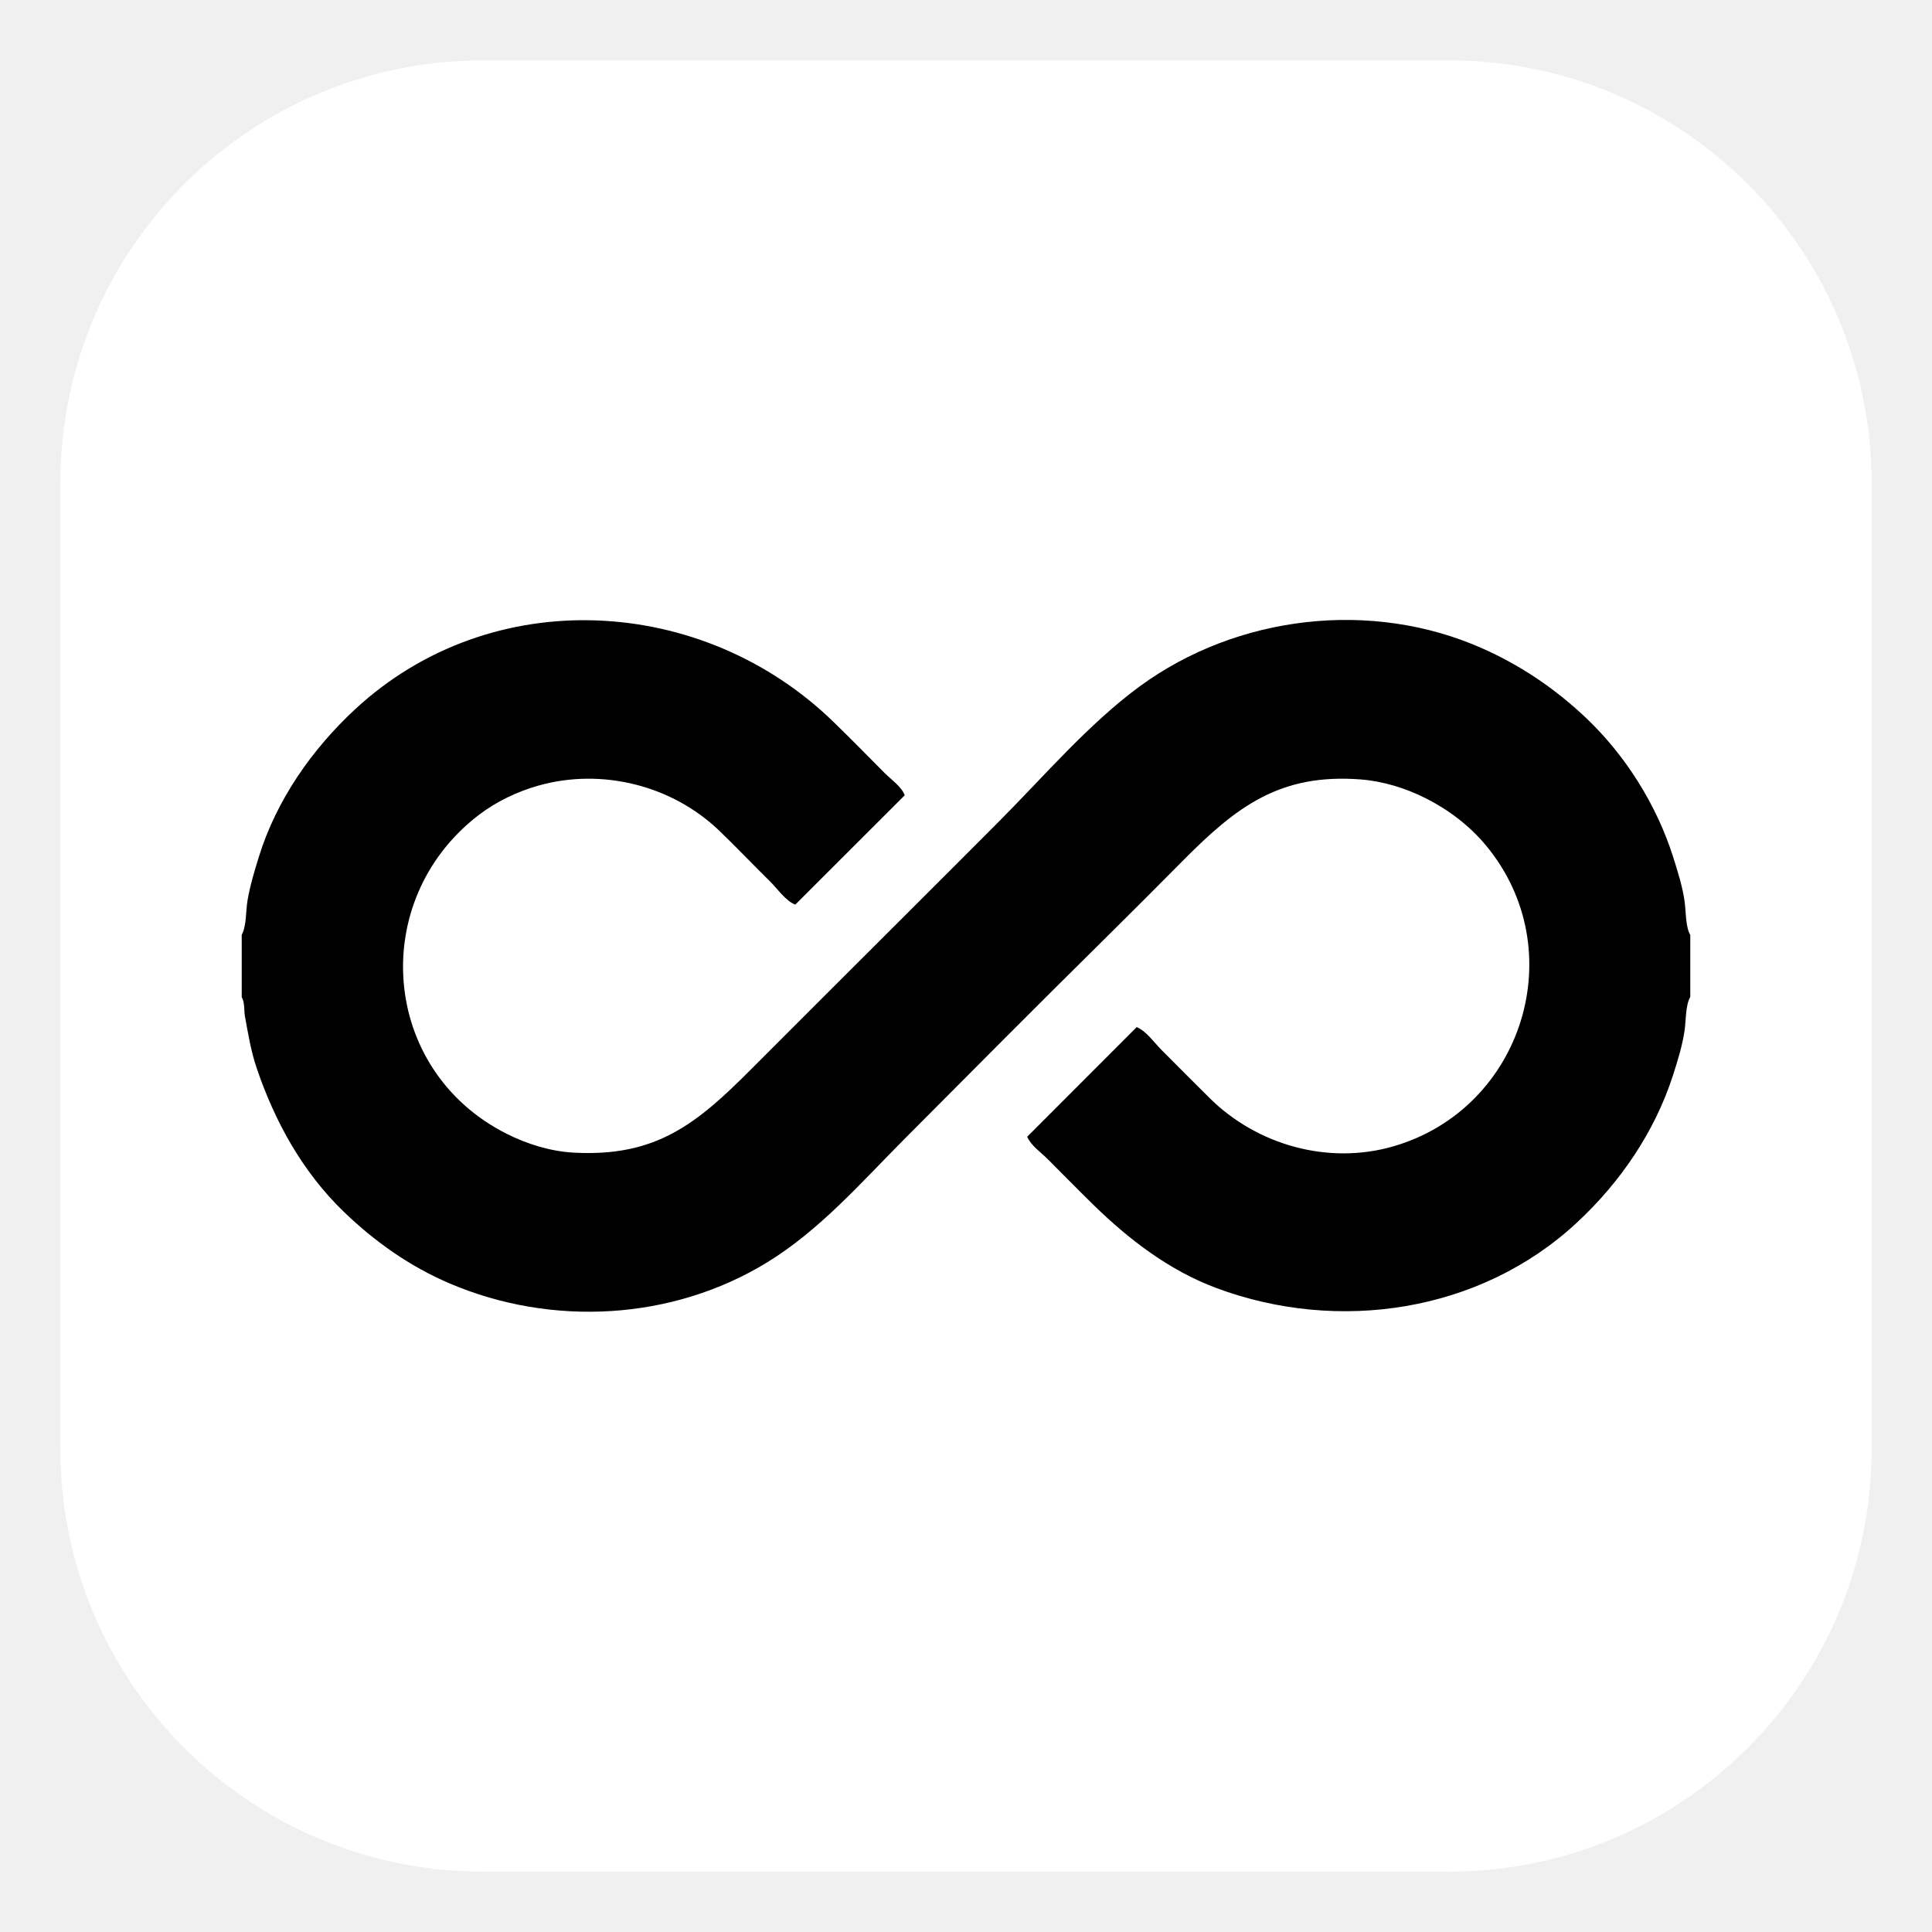
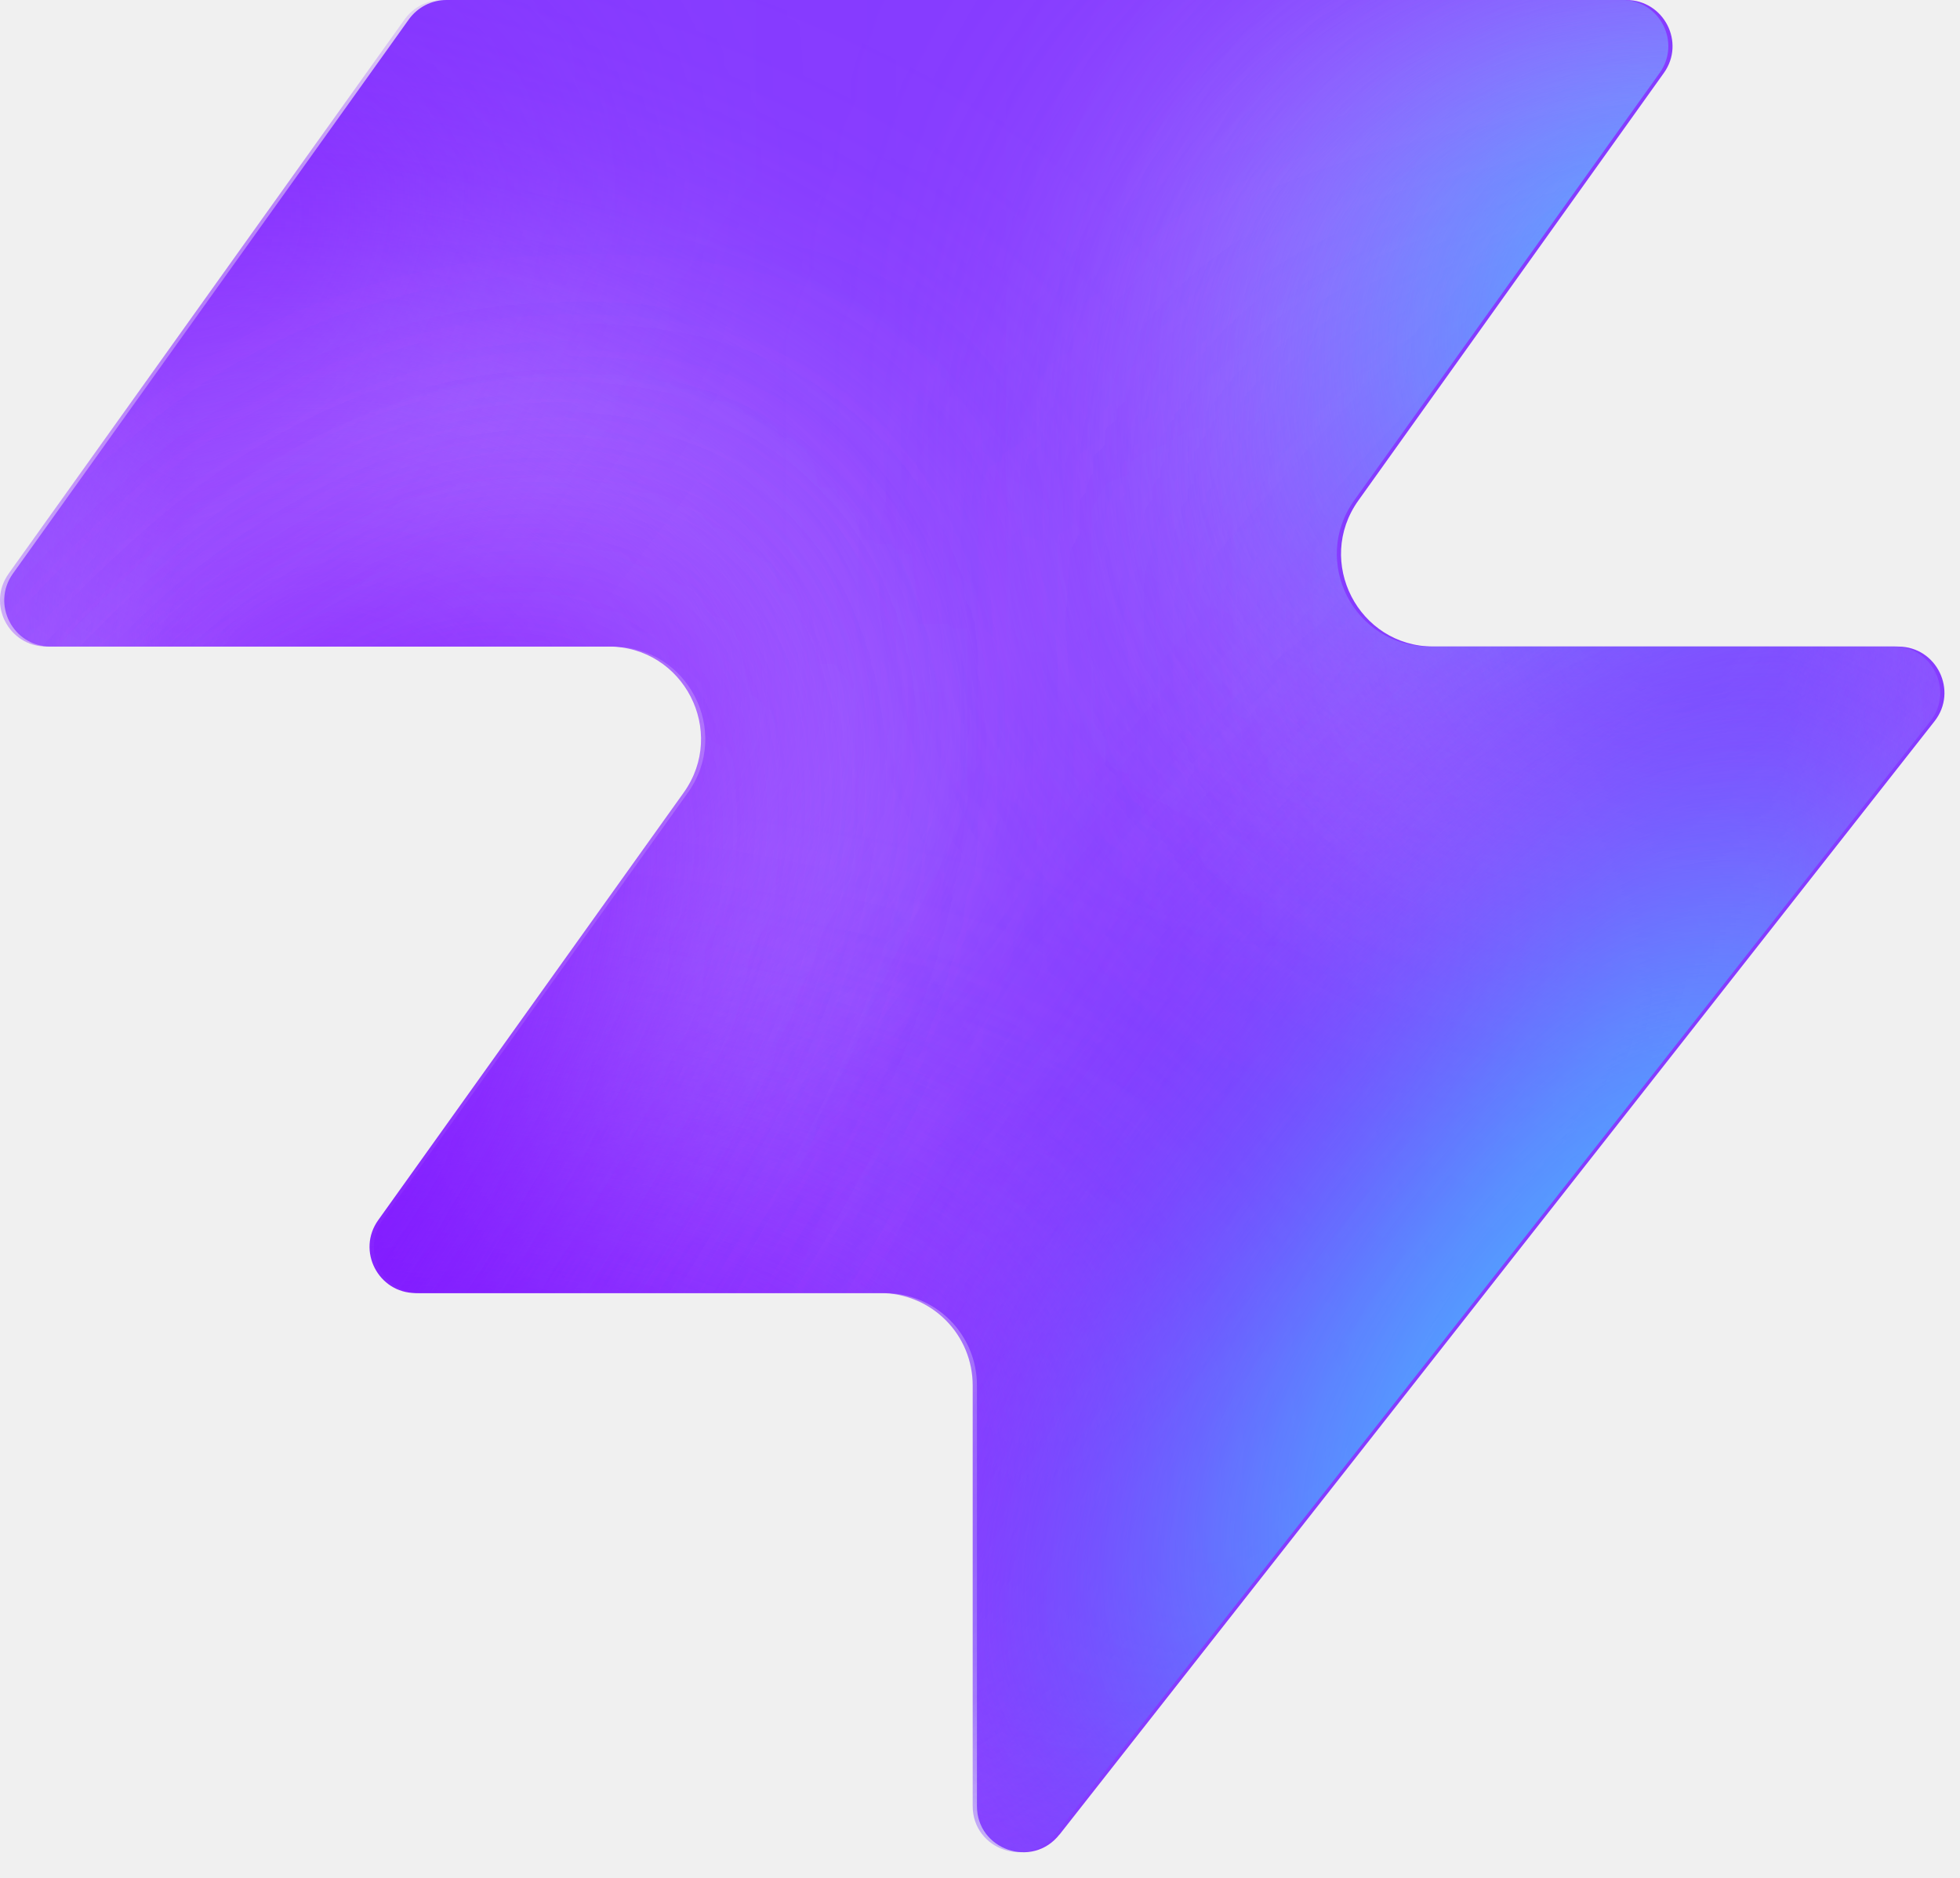
- <svg xmlns="http://www.w3.org/2000/svg" viewBox="0 0 512 512" width="512" height="512">
-   <rect x="16" y="16" width="480" height="480" rx="112" ry="112" fill="#ffffff" />
-   <g transform="translate(64, 64) scale(0.75)">
-     <path d="M511.92 245.05C511.92 252.34 511.92 259.63 511.92 266.92C510.21 269.83 510.41 275.33 509.91 278.77C509.14 284.11 507.43 289.59 505.78 294.71C499.34 314.66 487.15 332.48 471.81 346.72C437.66 378.43 387.47 385.83 344.44 369.78C327.8 363.57 313.55 352.63 300.95 340.32C295.52 335.01 290.21 329.56 284.83 324.2C282.53 321.9 278.85 319.34 277.63 316.32C290.52 303.41 303.42 290.5 316.32 277.59C319.68 278.95 322.59 283.18 325.16 285.74C330.86 291.41 336.49 297.16 342.22 302.8C359 319.33 384.1 326.36 406.98 319.73C452.8 306.47 470.41 250.19 439.65 213.31C433.83 206.33 426.45 200.76 418.39 196.7C411.39 193.18 403.37 190.69 395.5 190.08C366.91 187.87 351.51 199.74 332.63 218.79C323.71 227.78 314.77 236.76 305.76 245.66C281.76 269.35 257.97 293.27 234.19 317.19C218.93 332.53 204.26 349.39 185.68 360.76C152.1 381.3 109.53 383.53 73.52 368.15C59.52 362.18 47.11 353.42 36.14 342.84C21.52 328.72 11.72 310.9 5.3 291.88C3.34 286.07 2.33 279.87 1.23 273.86C0.81 271.56 1.24 269.05 0.08 266.98C0.08 259.64 0.08 252.31 0.08 244.98C1.82 241.81 1.5 236.5 2.12 232.88C3.01 227.61 4.61 222.34 6.19 217.25C12.38 197.34 24.92 179.38 40.17 165.26C88.45 120.55 162.99 124.82 209.21 169.78C215.28 175.69 221.24 181.74 227.2 187.76C229.46 190.04 233.27 192.66 234.35 195.68C221.46 208.56 208.57 221.44 195.68 234.31C192.35 233.08 189.4 228.72 186.87 226.23C180.83 220.28 174.98 214.12 168.87 208.24C152.16 192.17 127.38 185.95 105 192.23C97.46 194.35 89.96 197.93 83.73 202.72C44.59 232.84 49.12 292.8 93.64 315.26C100.83 318.89 109.15 321.49 117.26 321.94C146.61 323.58 160.91 311.72 180.3 292.26C188.62 283.92 196.96 275.6 205.29 267.26C226.09 246.45 246.97 225.7 267.73 204.85C283.5 189.02 299.37 170.4 317.36 157.21C351.79 131.97 399.39 126.38 438.53 143.81C452.11 149.85 464.12 157.98 474.95 168.21C488.95 181.44 499.98 198.99 505.8 217.27C507.43 222.39 509.17 227.86 509.92 233.2C510.4 236.64 510.22 242.12 511.92 245.05Z" fill="#000000" fill-rule="evenodd" />
+ <svg xmlns="http://www.w3.org/2000/svg" width="48" height="46" fill="none" viewBox="0 0 48 46">
+   <path fill="#863bff" d="M25.946 44.938c-.664.845-2.021.375-2.021-.698V33.937a2.26 2.26 0 0 0-2.262-2.262H10.287c-.92 0-1.456-1.04-.92-1.788l7.48-10.471c1.07-1.497 0-3.578-1.842-3.578H1.237c-.92 0-1.456-1.04-.92-1.788L10.013.474c.214-.297.556-.474.92-.474h28.894c.92 0 1.456 1.04.92 1.788l-7.48 10.471c-1.07 1.498 0 3.579 1.842 3.579h11.377c.943 0 1.473 1.088.89 1.83L25.947 44.94z" style="fill:#863bff;fill:color(display-p3 .525 .23 1);fill-opacity:1" />
+   <mask id="a" width="48" height="46" x="0" y="0" maskUnits="userSpaceOnUse" style="mask-type:alpha">
+     <path fill="#000" d="M25.842 44.938c-.664.844-2.021.375-2.021-.698V33.937a2.26 2.26 0 0 0-2.262-2.262H10.183c-.92 0-1.456-1.04-.92-1.788l7.48-10.471c1.07-1.498 0-3.579-1.842-3.579H1.133c-.92 0-1.456-1.04-.92-1.787L9.91.473c.214-.297.556-.474.92-.474h28.894c.92 0 1.456 1.04.92 1.788l-7.48 10.471c-1.07 1.498 0 3.578 1.842 3.578h11.377c.943 0 1.473 1.088.89 1.832L25.843 44.94z" style="fill:#000;fill-opacity:1" />
+   </mask>
+   <g mask="url(#a)">
+     <g filter="url(#b)">
+       <ellipse cx="5.508" cy="14.704" fill="#ede6ff" rx="5.508" ry="14.704" style="fill:#ede6ff;fill:color(display-p3 .927 .903 1);fill-opacity:1" transform="matrix(.00324 1 1 -.00324 -4.47 31.516)" />
+     </g>
+     <g filter="url(#c)">
+       <ellipse cx="10.399" cy="29.851" fill="#ede6ff" rx="10.399" ry="29.851" style="fill:#ede6ff;fill:color(display-p3 .927 .903 1);fill-opacity:1" transform="matrix(.00324 1 1 -.00324 -39.328 7.883)" />
+     </g>
+     <g filter="url(#d)">
+       <ellipse cx="5.508" cy="30.487" fill="#7e14ff" rx="5.508" ry="30.487" style="fill:#7e14ff;fill:color(display-p3 .492 .077 1);fill-opacity:1" transform="rotate(89.814 -25.913 -14.639)scale(1 -1)" />
+     </g>
+     <g filter="url(#e)">
+       <ellipse cx="5.508" cy="30.599" fill="#7e14ff" rx="5.508" ry="30.599" style="fill:#7e14ff;fill:color(display-p3 .492 .077 1);fill-opacity:1" transform="rotate(89.814 -32.644 -3.334)scale(1 -1)" />
+     </g>
+     <g filter="url(#f)">
+       <ellipse cx="5.508" cy="30.599" fill="#7e14ff" rx="5.508" ry="30.599" style="fill:#7e14ff;fill:color(display-p3 .492 .077 1);fill-opacity:1" transform="matrix(.00324 1 1 -.00324 -34.34 30.47)" />
+     </g>
+     <g filter="url(#g)">
+       <ellipse cx="14.072" cy="22.078" fill="#ede6ff" rx="14.072" ry="22.078" style="fill:#ede6ff;fill:color(display-p3 .927 .903 1);fill-opacity:1" transform="rotate(93.35 24.506 48.493)scale(-1 1)" />
+     </g>
+     <g filter="url(#h)">
+       <ellipse cx="3.47" cy="21.501" fill="#7e14ff" rx="3.47" ry="21.501" style="fill:#7e14ff;fill:color(display-p3 .492 .077 1);fill-opacity:1" transform="rotate(89.009 28.708 47.59)scale(-1 1)" />
+     </g>
+     <g filter="url(#i)">
+       <ellipse cx="3.47" cy="21.501" fill="#7e14ff" rx="3.47" ry="21.501" style="fill:#7e14ff;fill:color(display-p3 .492 .077 1);fill-opacity:1" transform="rotate(89.009 28.708 47.59)scale(-1 1)" />
+     </g>
+     <g filter="url(#j)">
+       <ellipse cx=".387" cy="8.972" fill="#7e14ff" rx="4.407" ry="29.108" style="fill:#7e14ff;fill:color(display-p3 .492 .077 1);fill-opacity:1" transform="rotate(39.51 .387 8.972)" />
+     </g>
+     <g filter="url(#k)">
+       <ellipse cx="47.523" cy="-6.092" fill="#7e14ff" rx="4.407" ry="29.108" style="fill:#7e14ff;fill:color(display-p3 .492 .077 1);fill-opacity:1" transform="rotate(37.892 47.523 -6.092)" />
+     </g>
+     <g filter="url(#l)">
+       <ellipse cx="41.412" cy="6.333" fill="#47bfff" rx="5.971" ry="9.665" style="fill:#47bfff;fill:color(display-p3 .28 .748 1);fill-opacity:1" transform="rotate(37.892 41.412 6.333)" />
+     </g>
+     <g filter="url(#m)">
+       <ellipse cx="-1.879" cy="38.332" fill="#7e14ff" rx="4.407" ry="29.108" style="fill:#7e14ff;fill:color(display-p3 .492 .077 1);fill-opacity:1" transform="rotate(37.892 -1.88 38.332)" />
+     </g>
+     <g filter="url(#n)">
+       <ellipse cx="-1.879" cy="38.332" fill="#7e14ff" rx="4.407" ry="29.108" style="fill:#7e14ff;fill:color(display-p3 .492 .077 1);fill-opacity:1" transform="rotate(37.892 -1.88 38.332)" />
+     </g>
+     <g filter="url(#o)">
+       <ellipse cx="35.651" cy="29.907" fill="#7e14ff" rx="4.407" ry="29.108" style="fill:#7e14ff;fill:color(display-p3 .492 .077 1);fill-opacity:1" transform="rotate(37.892 35.651 29.907)" />
+     </g>
+     <g filter="url(#p)">
+       <ellipse cx="38.418" cy="32.4" fill="#47bfff" rx="5.971" ry="15.297" style="fill:#47bfff;fill:color(display-p3 .28 .748 1);fill-opacity:1" transform="rotate(37.892 38.418 32.4)" />
+     </g>
  </g>
+   <defs>
+     <filter id="b" width="60.045" height="41.654" x="-19.77" y="16.149" color-interpolation-filters="sRGB" filterUnits="userSpaceOnUse">
+       <feFlood flood-opacity="0" result="BackgroundImageFix" />
+       <feBlend in="SourceGraphic" in2="BackgroundImageFix" result="shape" />
+       <feGaussianBlur result="effect1_foregroundBlur_2002_17158" stdDeviation="7.659" />
+     </filter>
+     <filter id="c" width="90.34" height="51.437" x="-54.613" y="-7.533" color-interpolation-filters="sRGB" filterUnits="userSpaceOnUse">
+       <feFlood flood-opacity="0" result="BackgroundImageFix" />
+       <feBlend in="SourceGraphic" in2="BackgroundImageFix" result="shape" />
+       <feGaussianBlur result="effect1_foregroundBlur_2002_17158" stdDeviation="7.659" />
+     </filter>
+     <filter id="d" width="79.355" height="29.4" x="-49.64" y="2.03" color-interpolation-filters="sRGB" filterUnits="userSpaceOnUse">
+       <feFlood flood-opacity="0" result="BackgroundImageFix" />
+       <feBlend in="SourceGraphic" in2="BackgroundImageFix" result="shape" />
+       <feGaussianBlur result="effect1_foregroundBlur_2002_17158" stdDeviation="4.596" />
+     </filter>
+     <filter id="e" width="79.579" height="29.4" x="-45.045" y="20.029" color-interpolation-filters="sRGB" filterUnits="userSpaceOnUse">
+       <feFlood flood-opacity="0" result="BackgroundImageFix" />
+       <feBlend in="SourceGraphic" in2="BackgroundImageFix" result="shape" />
+       <feGaussianBlur result="effect1_foregroundBlur_2002_17158" stdDeviation="4.596" />
+     </filter>
+     <filter id="f" width="79.579" height="29.4" x="-43.513" y="21.178" color-interpolation-filters="sRGB" filterUnits="userSpaceOnUse">
+       <feFlood flood-opacity="0" result="BackgroundImageFix" />
+       <feBlend in="SourceGraphic" in2="BackgroundImageFix" result="shape" />
+       <feGaussianBlur result="effect1_foregroundBlur_2002_17158" stdDeviation="4.596" />
+     </filter>
+     <filter id="g" width="74.749" height="58.852" x="15.756" y="-17.901" color-interpolation-filters="sRGB" filterUnits="userSpaceOnUse">
+       <feFlood flood-opacity="0" result="BackgroundImageFix" />
+       <feBlend in="SourceGraphic" in2="BackgroundImageFix" result="shape" />
+       <feGaussianBlur result="effect1_foregroundBlur_2002_17158" stdDeviation="7.659" />
+     </filter>
+     <filter id="h" width="61.377" height="25.362" x="23.548" y="2.284" color-interpolation-filters="sRGB" filterUnits="userSpaceOnUse">
+       <feFlood flood-opacity="0" result="BackgroundImageFix" />
+       <feBlend in="SourceGraphic" in2="BackgroundImageFix" result="shape" />
+       <feGaussianBlur result="effect1_foregroundBlur_2002_17158" stdDeviation="4.596" />
+     </filter>
+     <filter id="i" width="61.377" height="25.362" x="23.548" y="2.284" color-interpolation-filters="sRGB" filterUnits="userSpaceOnUse">
+       <feFlood flood-opacity="0" result="BackgroundImageFix" />
+       <feBlend in="SourceGraphic" in2="BackgroundImageFix" result="shape" />
+       <feGaussianBlur result="effect1_foregroundBlur_2002_17158" stdDeviation="4.596" />
+     </filter>
+     <filter id="j" width="56.045" height="63.649" x="-27.636" y="-22.853" color-interpolation-filters="sRGB" filterUnits="userSpaceOnUse">
+       <feFlood flood-opacity="0" result="BackgroundImageFix" />
+       <feBlend in="SourceGraphic" in2="BackgroundImageFix" result="shape" />
+       <feGaussianBlur result="effect1_foregroundBlur_2002_17158" stdDeviation="4.596" />
+     </filter>
+     <filter id="k" width="54.814" height="64.646" x="20.116" y="-38.415" color-interpolation-filters="sRGB" filterUnits="userSpaceOnUse">
+       <feFlood flood-opacity="0" result="BackgroundImageFix" />
+       <feBlend in="SourceGraphic" in2="BackgroundImageFix" result="shape" />
+       <feGaussianBlur result="effect1_foregroundBlur_2002_17158" stdDeviation="4.596" />
+     </filter>
+     <filter id="l" width="33.541" height="35.313" x="24.641" y="-11.323" color-interpolation-filters="sRGB" filterUnits="userSpaceOnUse">
+       <feFlood flood-opacity="0" result="BackgroundImageFix" />
+       <feBlend in="SourceGraphic" in2="BackgroundImageFix" result="shape" />
+       <feGaussianBlur result="effect1_foregroundBlur_2002_17158" stdDeviation="4.596" />
+     </filter>
+     <filter id="m" width="54.814" height="64.646" x="-29.286" y="6.009" color-interpolation-filters="sRGB" filterUnits="userSpaceOnUse">
+       <feFlood flood-opacity="0" result="BackgroundImageFix" />
+       <feBlend in="SourceGraphic" in2="BackgroundImageFix" result="shape" />
+       <feGaussianBlur result="effect1_foregroundBlur_2002_17158" stdDeviation="4.596" />
+     </filter>
+     <filter id="n" width="54.814" height="64.646" x="-29.286" y="6.009" color-interpolation-filters="sRGB" filterUnits="userSpaceOnUse">
+       <feFlood flood-opacity="0" result="BackgroundImageFix" />
+       <feBlend in="SourceGraphic" in2="BackgroundImageFix" result="shape" />
+       <feGaussianBlur result="effect1_foregroundBlur_2002_17158" stdDeviation="4.596" />
+     </filter>
+     <filter id="o" width="54.814" height="64.646" x="8.244" y="-2.416" color-interpolation-filters="sRGB" filterUnits="userSpaceOnUse">
+       <feFlood flood-opacity="0" result="BackgroundImageFix" />
+       <feBlend in="SourceGraphic" in2="BackgroundImageFix" result="shape" />
+       <feGaussianBlur result="effect1_foregroundBlur_2002_17158" stdDeviation="4.596" />
+     </filter>
+     <filter id="p" width="39.409" height="43.623" x="18.713" y="10.588" color-interpolation-filters="sRGB" filterUnits="userSpaceOnUse">
+       <feFlood flood-opacity="0" result="BackgroundImageFix" />
+       <feBlend in="SourceGraphic" in2="BackgroundImageFix" result="shape" />
+       <feGaussianBlur result="effect1_foregroundBlur_2002_17158" stdDeviation="4.596" />
+     </filter>
+   </defs>
</svg>
